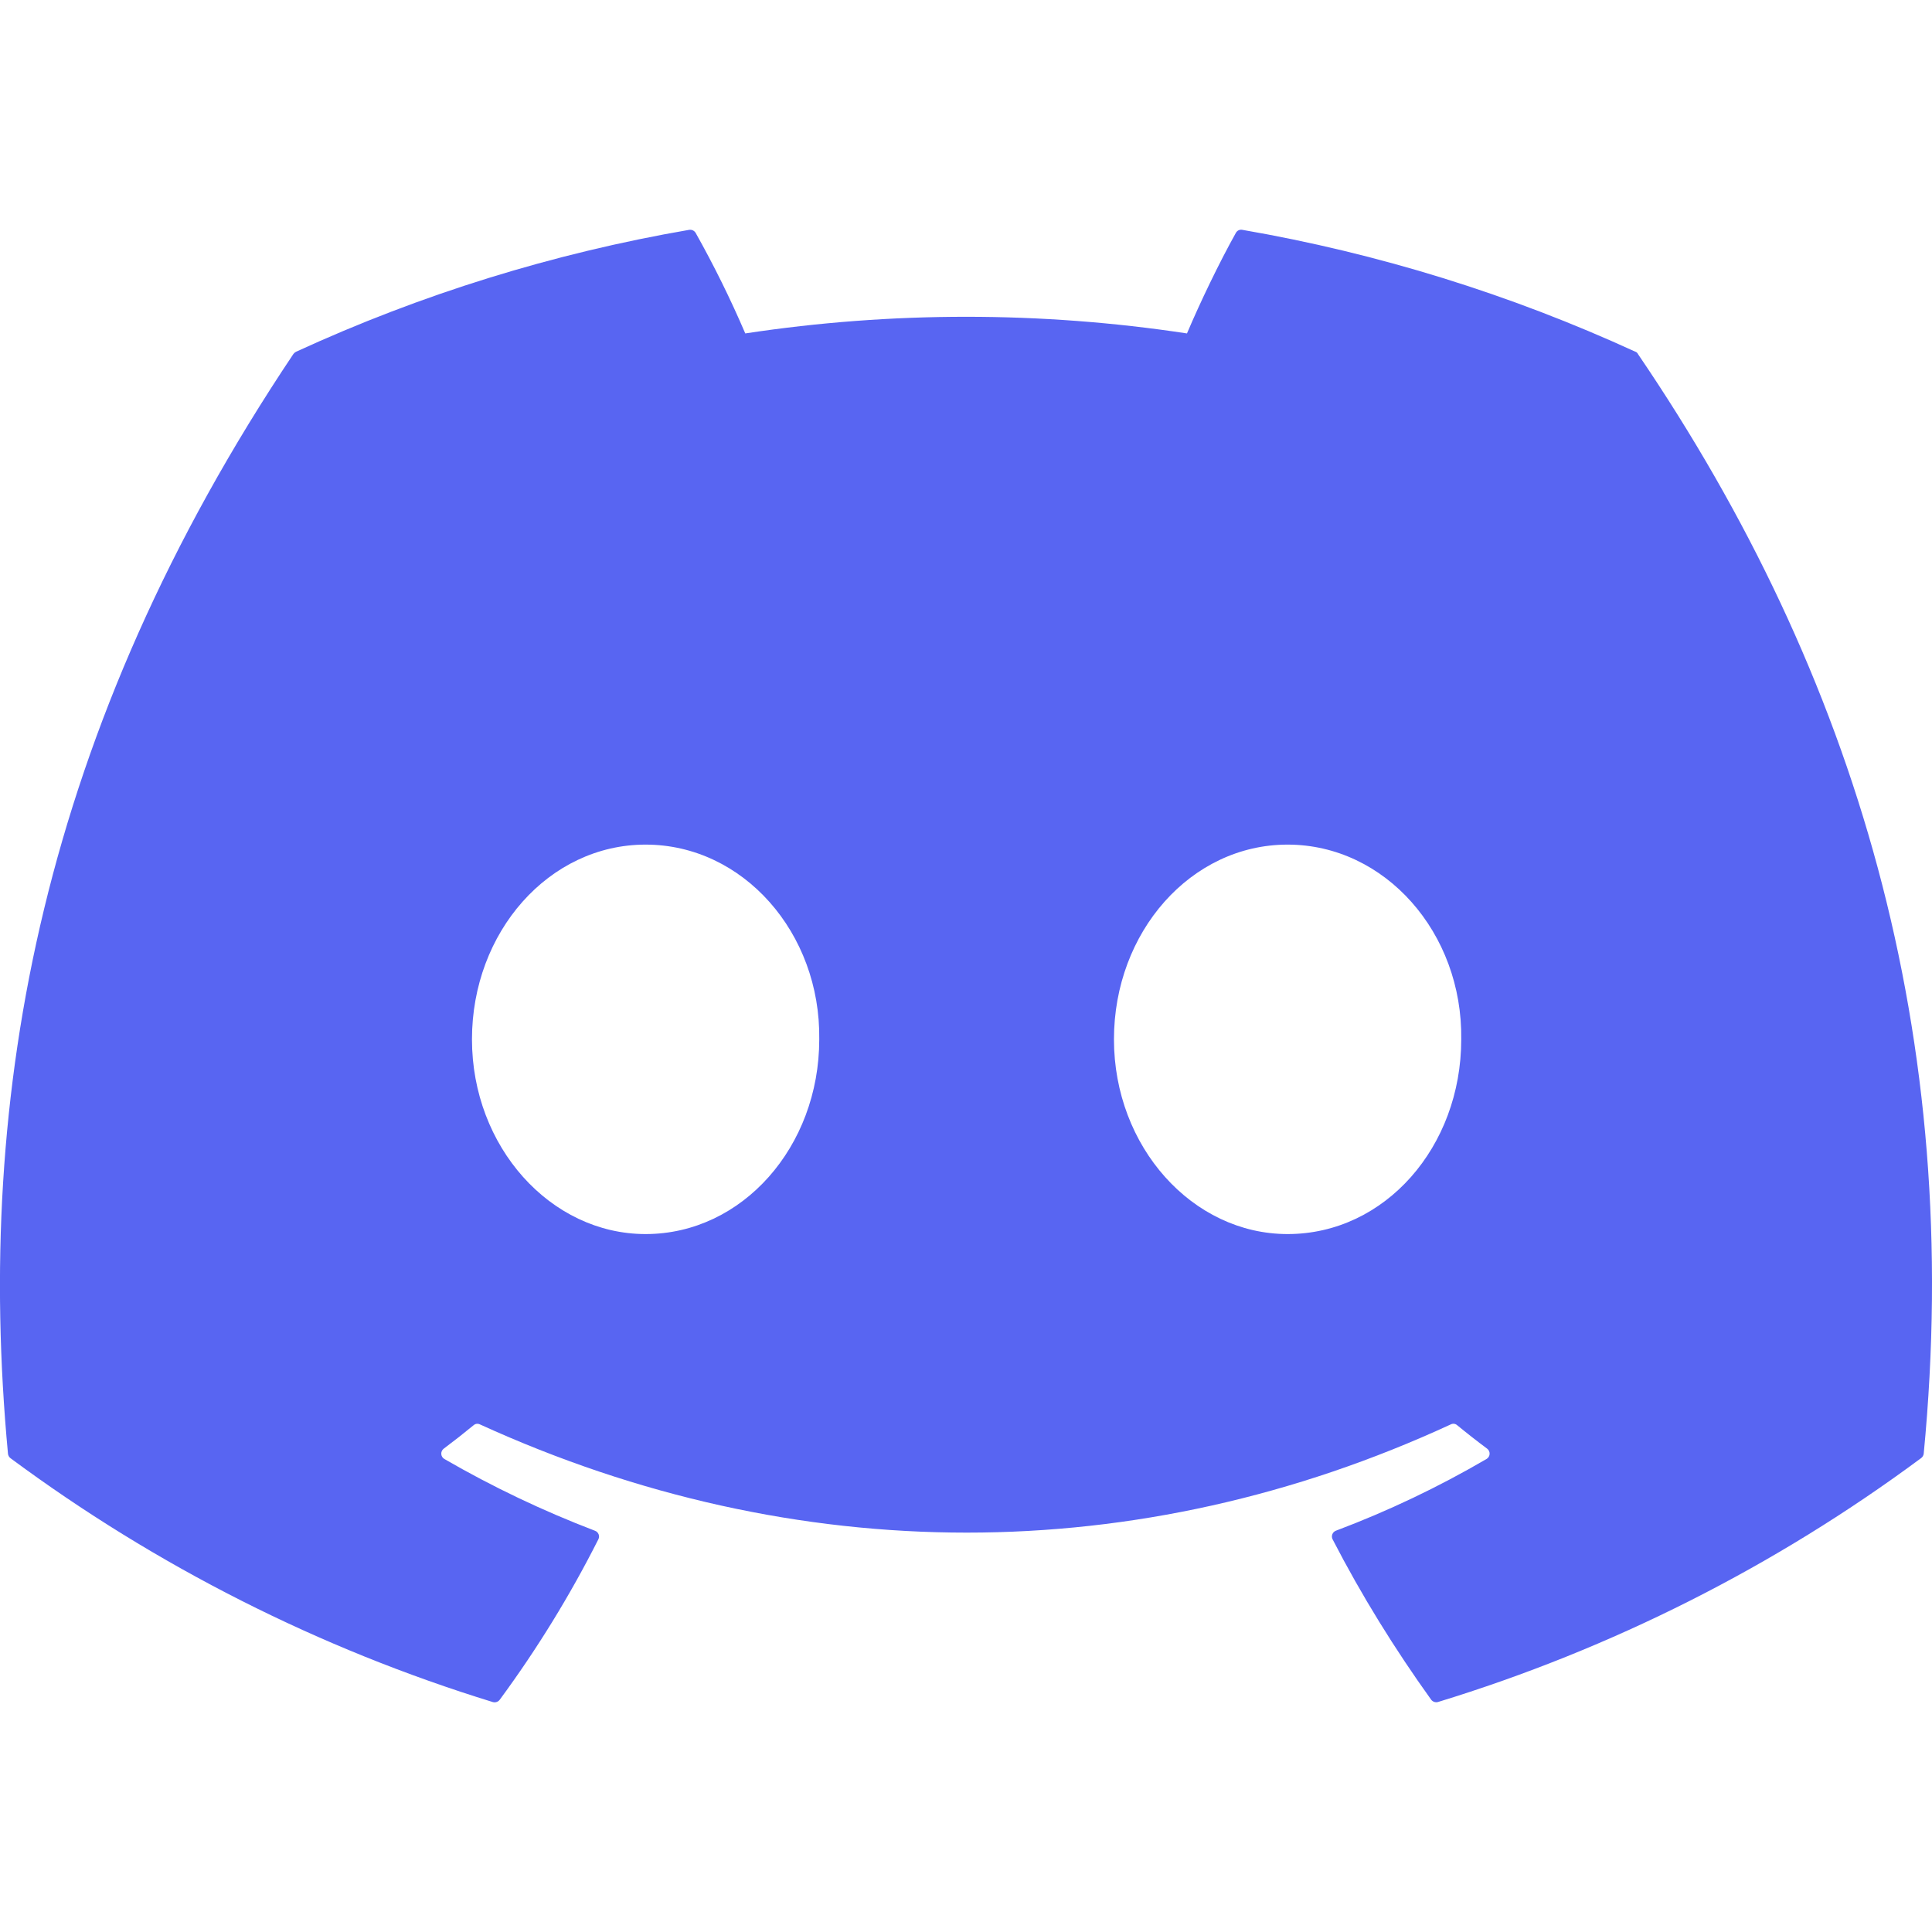
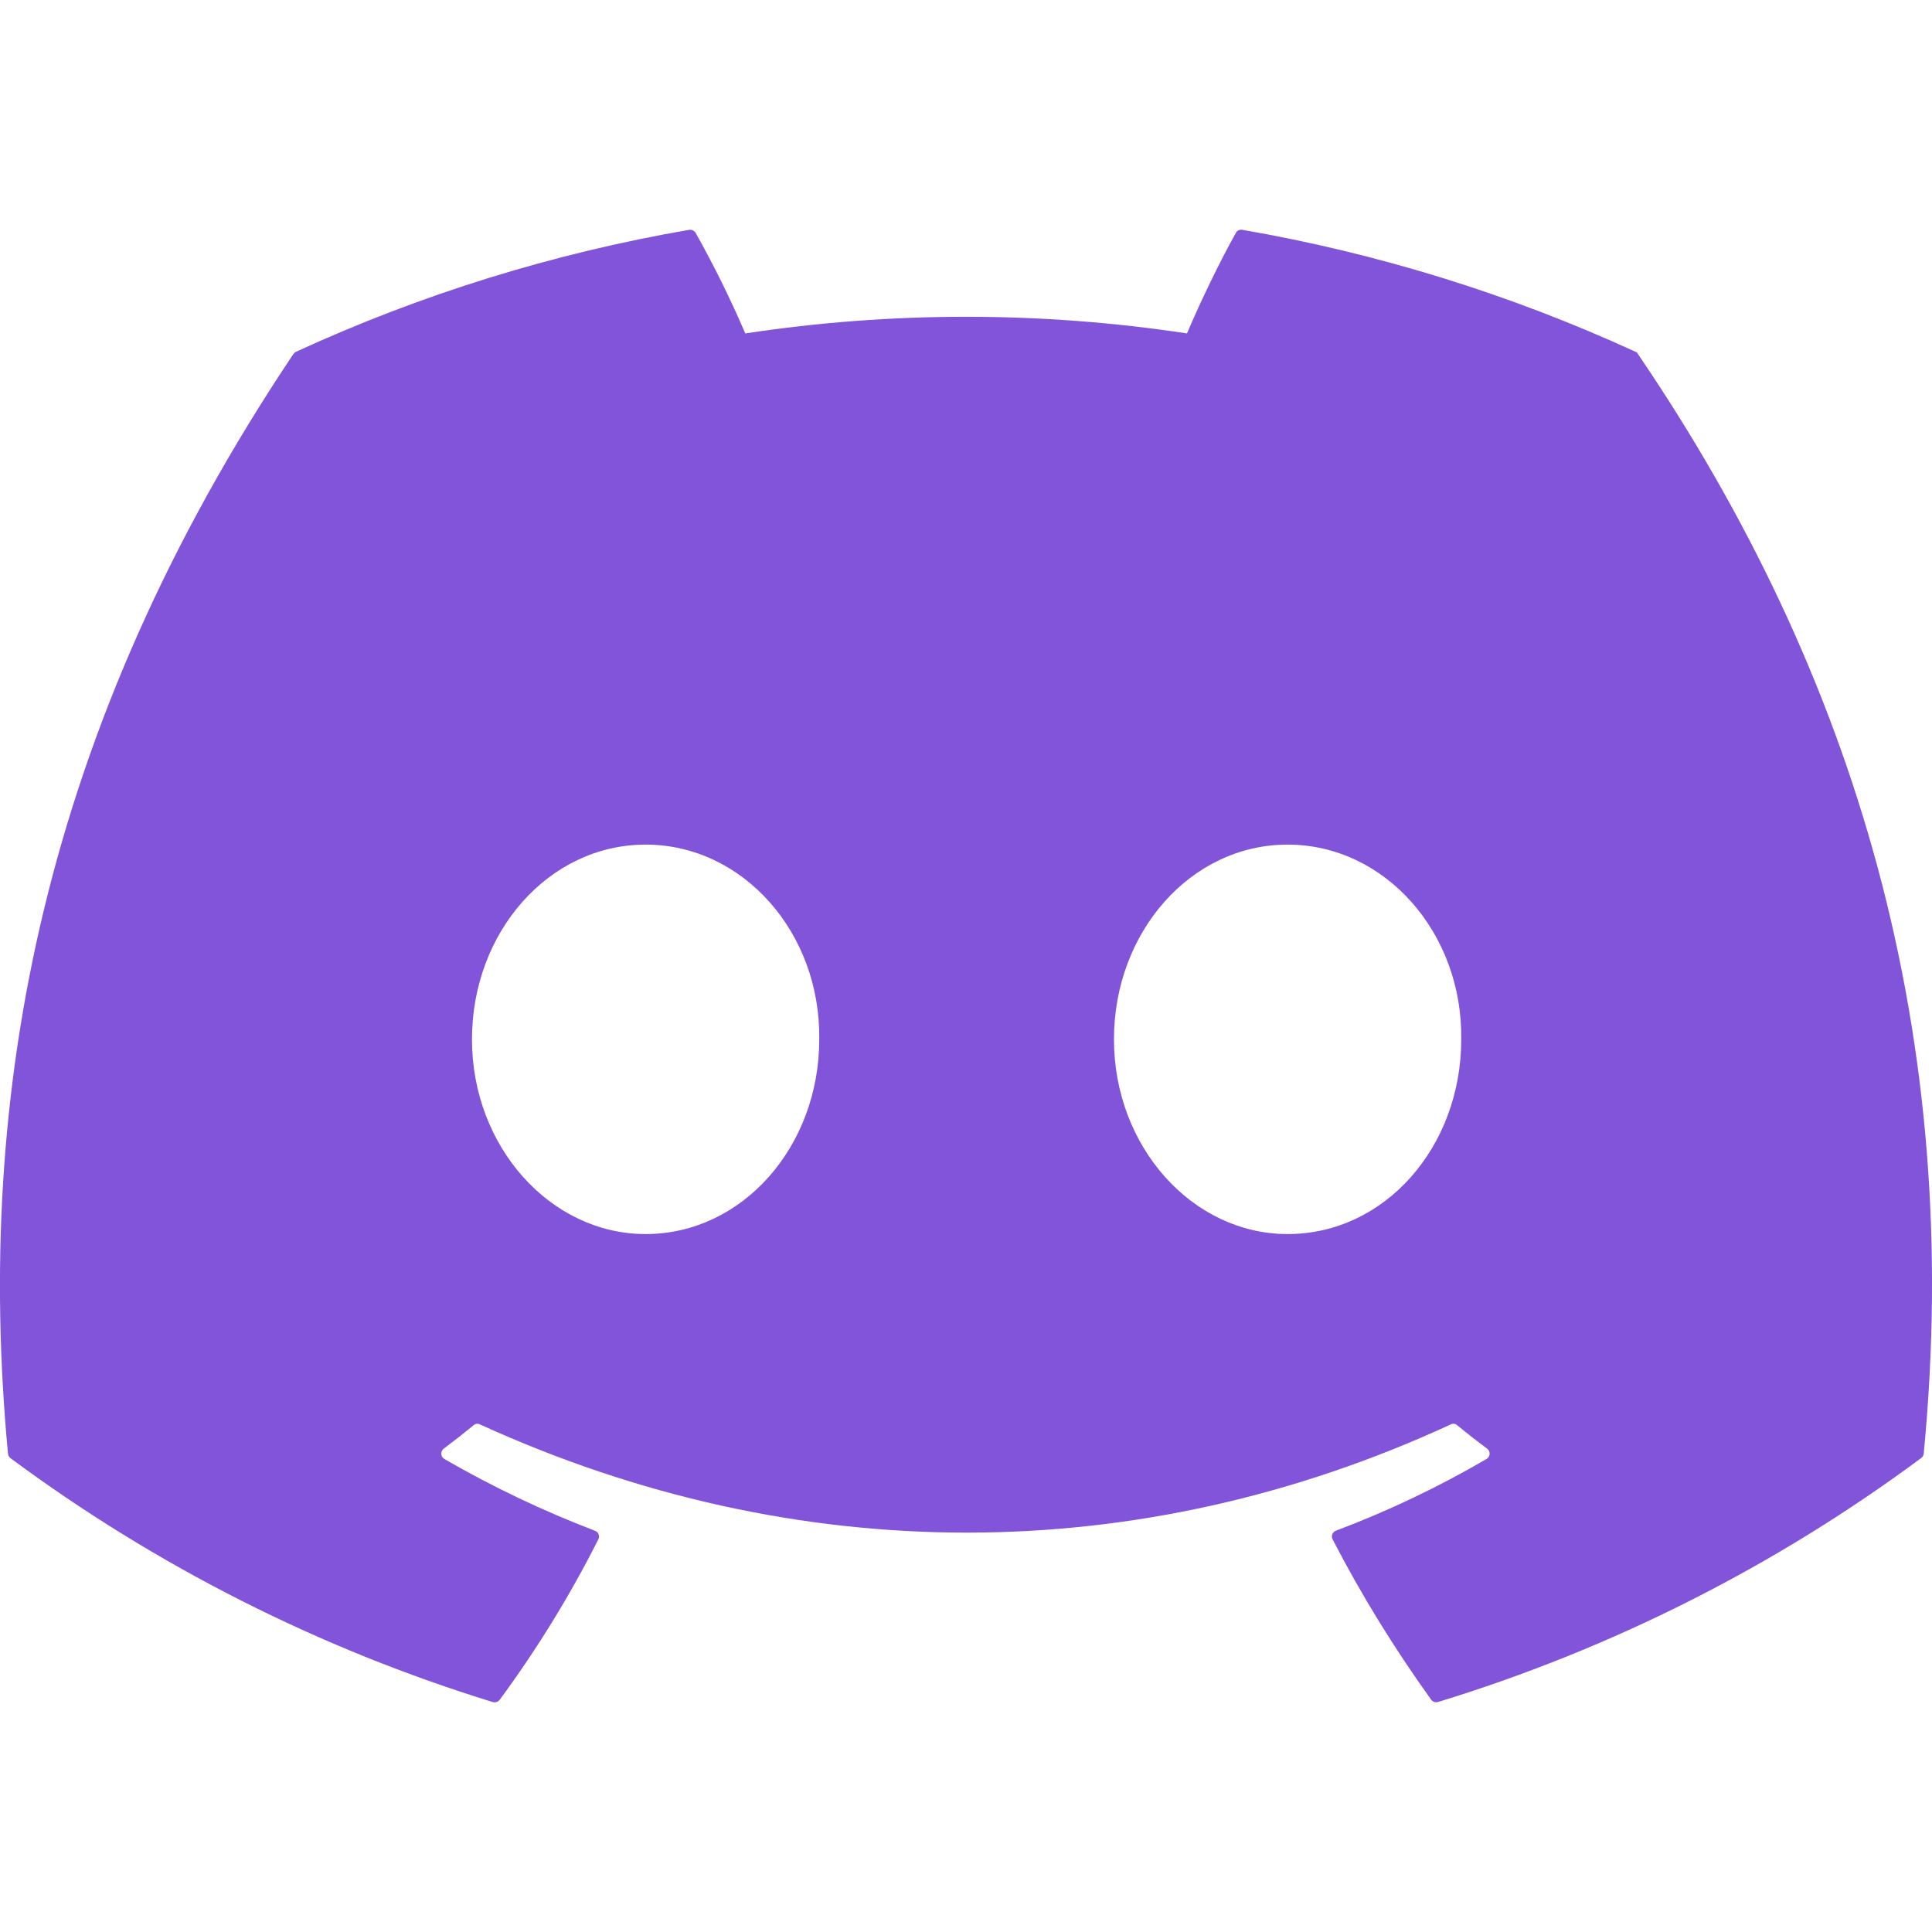
<svg xmlns="http://www.w3.org/2000/svg" width="1em" height="1em" viewBox="0 0 24 24">
-   <path fill="#5865F2" d="M20.317 4.37a19.8 19.8 0 0 0-4.885-1.515a.074.074 0 0 0-.079.037c-.21.375-.444.864-.608 1.25a18.3 18.3 0 0 0-5.487 0a13 13 0 0 0-.617-1.25a.08.08 0 0 0-.079-.037A19.7 19.7 0 0 0 3.677 4.37a.1.1 0 0 0-.032.027C.533 9.046-.32 13.58.099 18.057a.08.08 0 0 0 .031.057a19.9 19.9 0 0 0 5.993 3.03a.08.08 0 0 0 .084-.028a14 14 0 0 0 1.226-1.994a.076.076 0 0 0-.041-.106a13 13 0 0 1-1.872-.892a.077.077 0 0 1-.008-.128a10 10 0 0 0 .372-.292a.07.07 0 0 1 .077-.01c3.928 1.793 8.18 1.793 12.062 0a.07.07 0 0 1 .078.01q.181.149.373.292a.077.077 0 0 1-.006.127a12.3 12.3 0 0 1-1.873.892a.077.077 0 0 0-.041.107c.36.698.772 1.362 1.225 1.993a.08.08 0 0 0 .084.028a19.8 19.8 0 0 0 6.002-3.03a.08.08 0 0 0 .032-.054c.5-5.177-.838-9.674-3.549-13.66a.06.06 0 0 0-.031-.03M8.02 15.33c-1.182 0-2.157-1.085-2.157-2.419c0-1.333.956-2.419 2.157-2.419c1.21 0 2.176 1.096 2.157 2.42c0 1.333-.956 2.418-2.157 2.418m7.975 0c-1.183 0-2.157-1.085-2.157-2.419c0-1.333.955-2.419 2.157-2.419c1.21 0 2.176 1.096 2.157 2.42c0 1.333-.946 2.418-2.157 2.418" />
+   <path fill="#8154d9" d="M20.317 4.37a19.8 19.8 0 0 0-4.885-1.515a.074.074 0 0 0-.079.037c-.21.375-.444.864-.608 1.25a18.3 18.3 0 0 0-5.487 0a13 13 0 0 0-.617-1.25a.08.08 0 0 0-.079-.037A19.7 19.7 0 0 0 3.677 4.37a.1.1 0 0 0-.032.027C.533 9.046-.32 13.58.099 18.057a.08.08 0 0 0 .031.057a19.9 19.9 0 0 0 5.993 3.03a.08.08 0 0 0 .084-.028a14 14 0 0 0 1.226-1.994a.076.076 0 0 0-.041-.106a13 13 0 0 1-1.872-.892a.077.077 0 0 1-.008-.128a10 10 0 0 0 .372-.292a.07.07 0 0 1 .077-.01c3.928 1.793 8.18 1.793 12.062 0a.07.07 0 0 1 .078.01q.181.149.373.292a.077.077 0 0 1-.006.127a12.3 12.3 0 0 1-1.873.892a.077.077 0 0 0-.041.107c.36.698.772 1.362 1.225 1.993a.08.08 0 0 0 .084.028a19.8 19.8 0 0 0 6.002-3.03a.08.08 0 0 0 .032-.054c.5-5.177-.838-9.674-3.549-13.66a.06.06 0 0 0-.031-.03M8.02 15.33c-1.182 0-2.157-1.085-2.157-2.419c0-1.333.956-2.419 2.157-2.419c1.21 0 2.176 1.096 2.157 2.42c0 1.333-.956 2.418-2.157 2.418m7.975 0c-1.183 0-2.157-1.085-2.157-2.419c0-1.333.955-2.419 2.157-2.419c1.21 0 2.176 1.096 2.157 2.42c0 1.333-.946 2.418-2.157 2.418" />
</svg>
